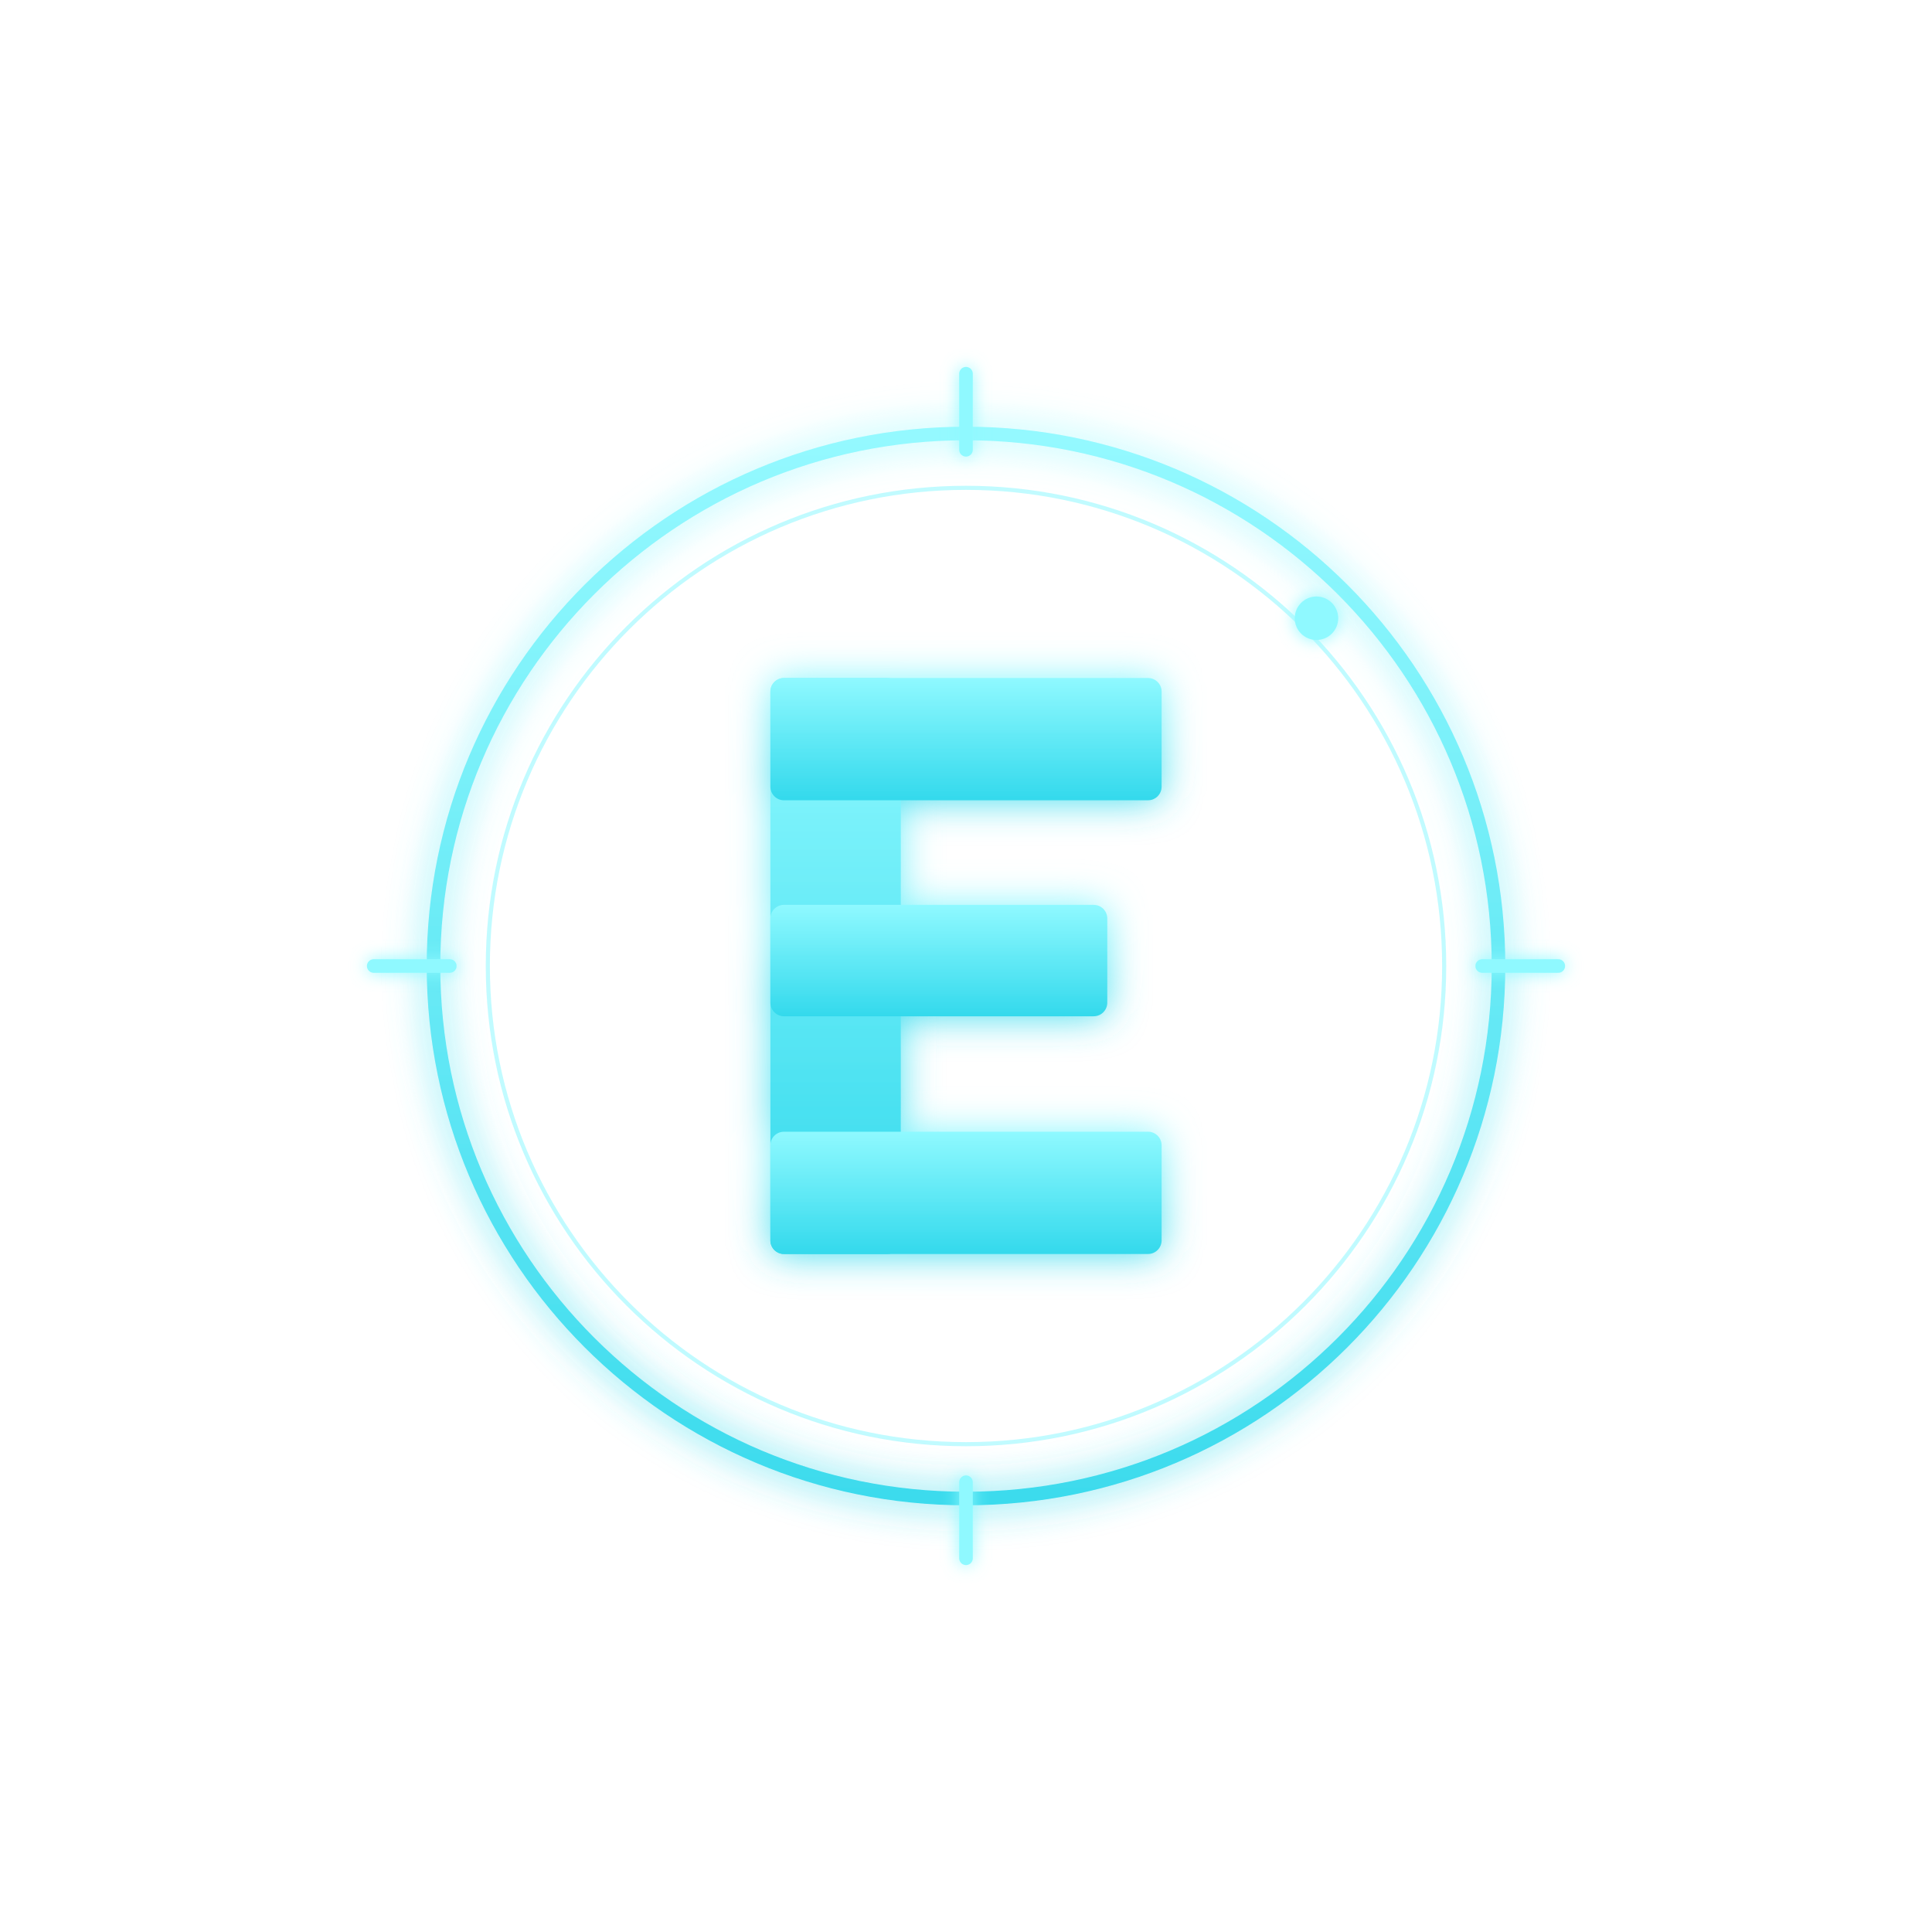
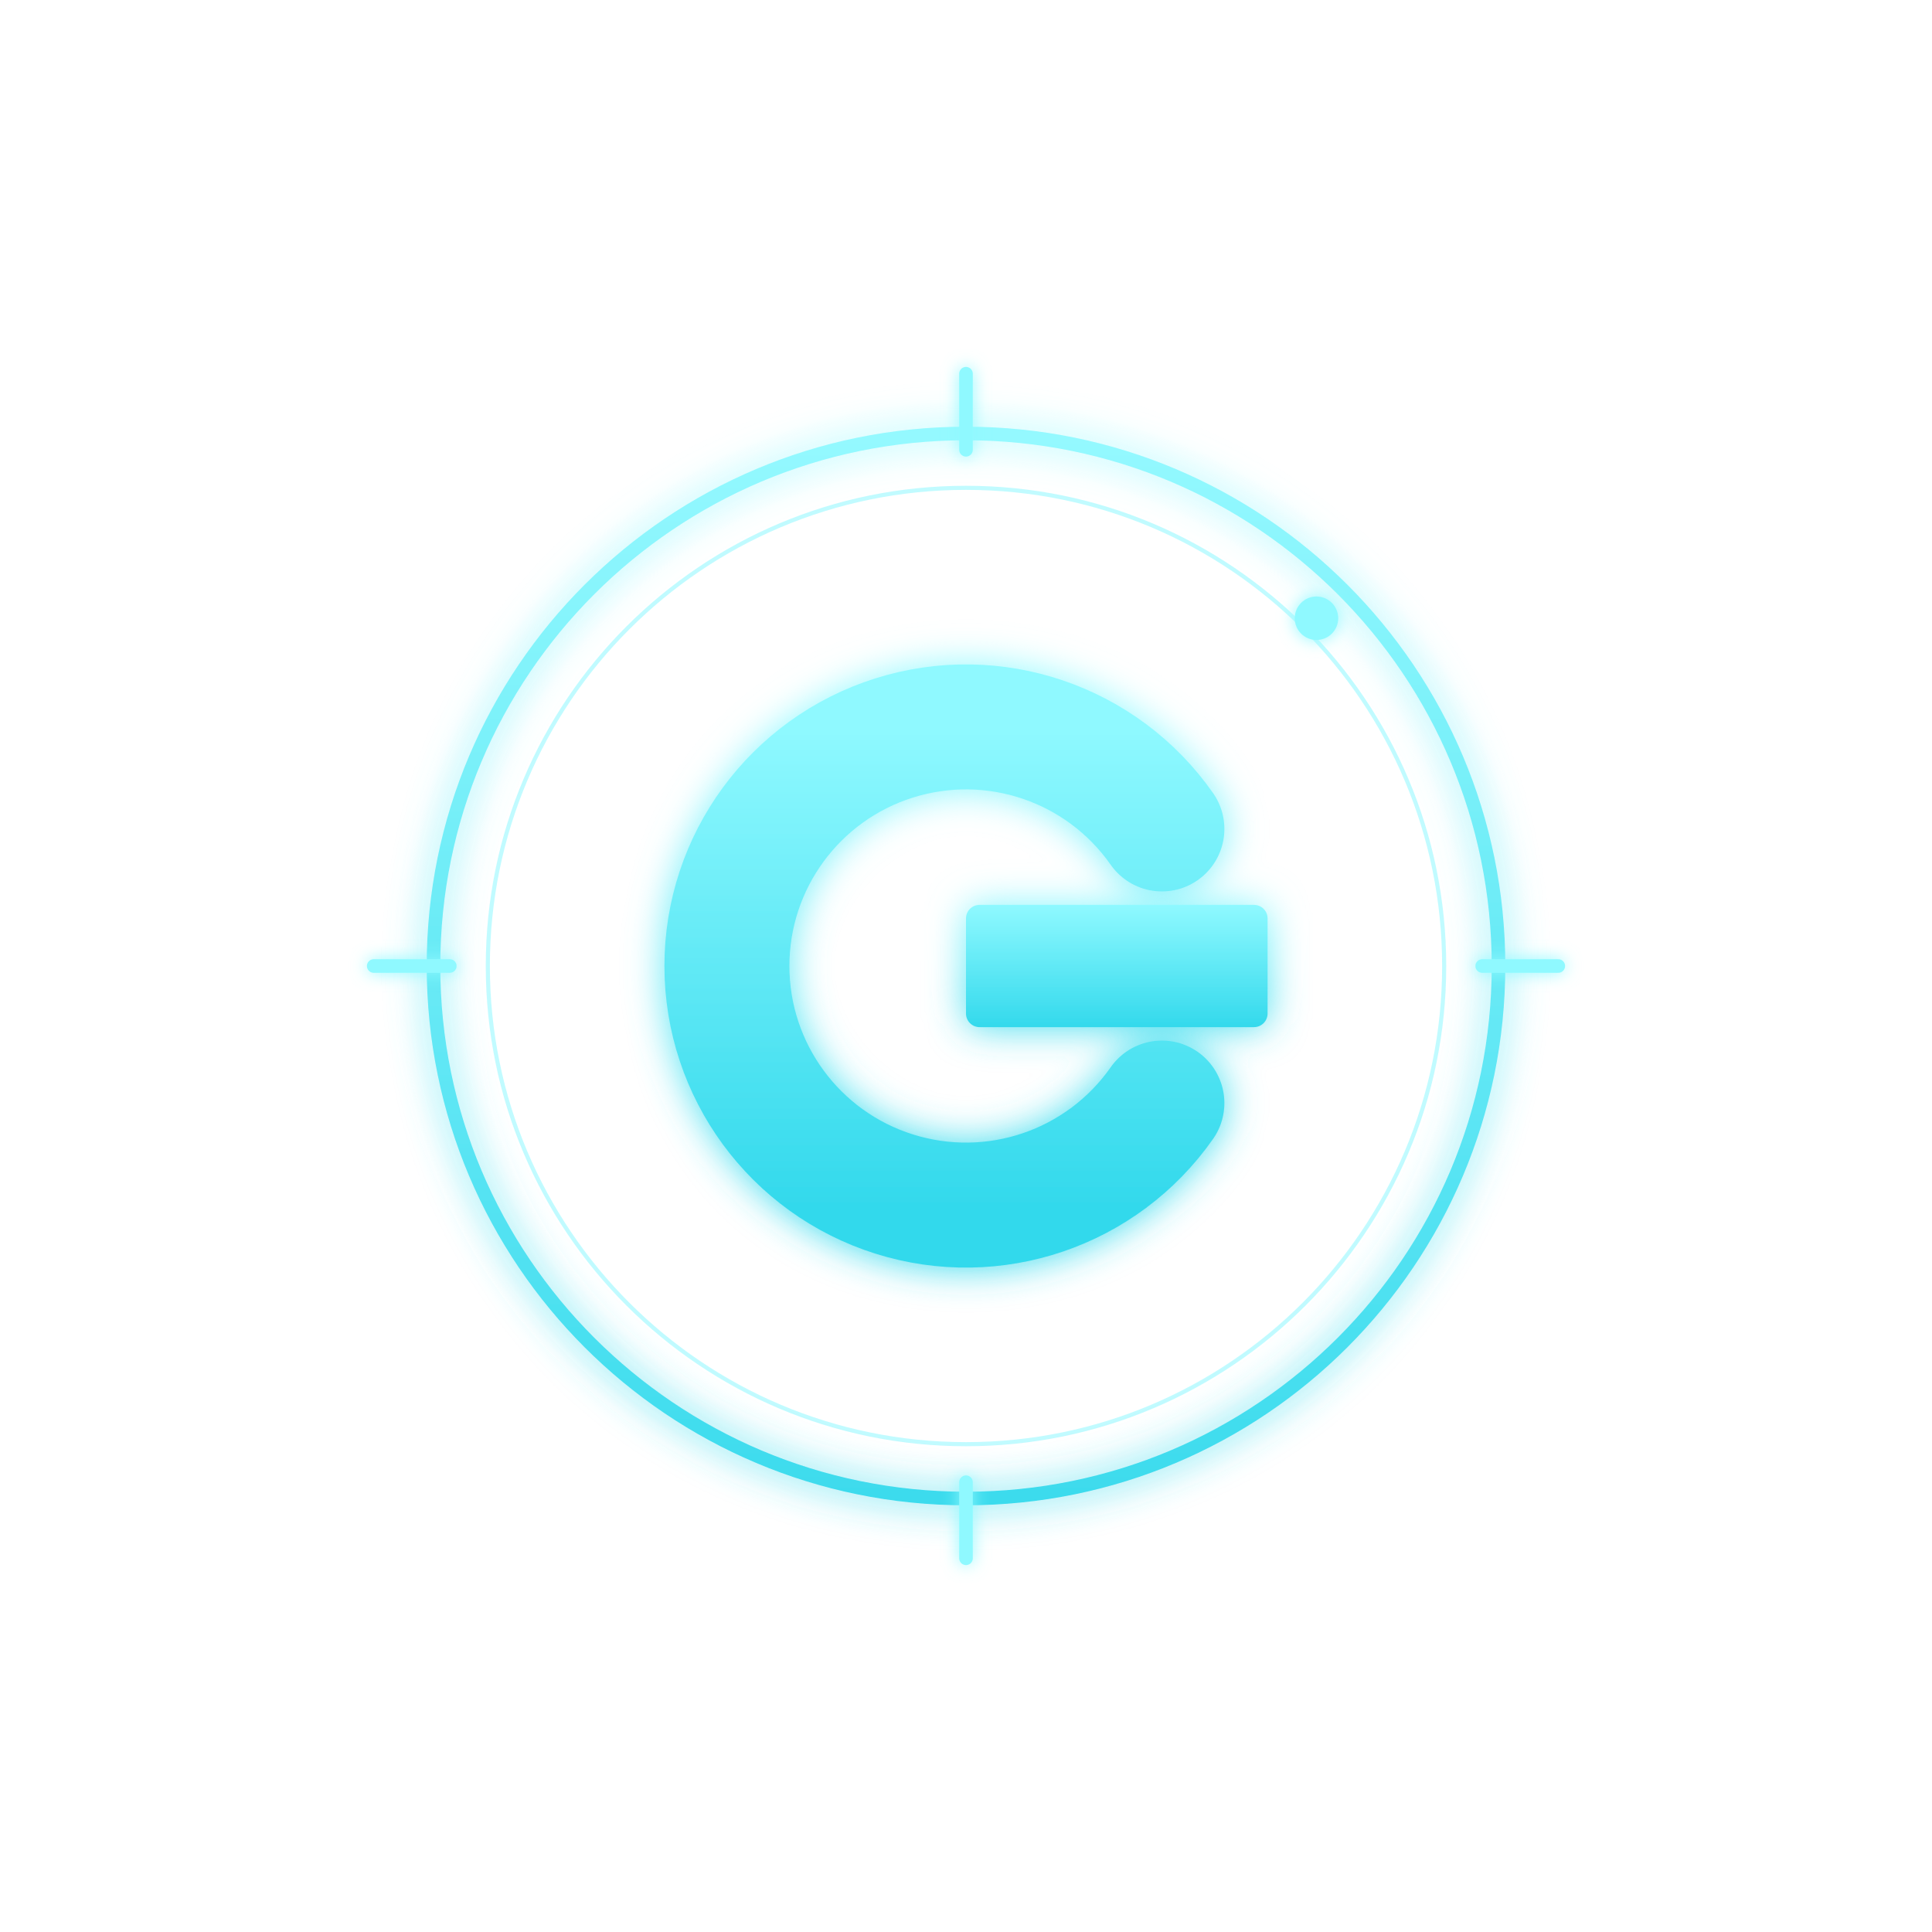
<svg xmlns="http://www.w3.org/2000/svg" width="1024" height="1024" viewBox="0 0 1024 1024">
  <defs>
    <linearGradient id="cyan" x1="0%" y1="0%" x2="0%" y2="100%">
      <stop offset="0%" stop-color="#8ff9ff" />
      <stop offset="100%" stop-color="#33d9ec" />
    </linearGradient>
    <filter id="glow" x="-60%" y="-60%" width="220%" height="220%">
      <feGaussianBlur stdDeviation="14" result="blur" />
      <feMerge>
        <feMergeNode in="blur" />
        <feMergeNode in="SourceGraphic" />
      </feMerge>
    </filter>
    <filter id="softGlow" x="-60%" y="-60%" width="220%" height="220%">
      <feGaussianBlur stdDeviation="6" result="blur" />
      <feMerge>
        <feMergeNode in="blur" />
        <feMergeNode in="SourceGraphic" />
      </feMerge>
    </filter>
  </defs>
  <g transform="translate(512,512) scale(0.72) translate(-512,-512)">
    <circle cx="512" cy="512" r="392" fill="none" stroke="url(#cyan)" stroke-width="10" opacity="0.95" filter="url(#glow)" />
    <circle cx="512" cy="512" r="352" fill="none" stroke="#4df3ff" stroke-width="3" opacity="0.35" />
    <g stroke="#8ff9ff" stroke-width="10" stroke-linecap="round" filter="url(#softGlow)">
      <line x1="512" y1="76" x2="512" y2="132" />
      <line x1="512" y1="892" x2="512" y2="948" />
      <line x1="76" y1="512" x2="132" y2="512" />
      <line x1="892" y1="512" x2="948" y2="512" />
    </g>
    <circle cx="770" cy="256" r="16" fill="#8ff9ff" filter="url(#softGlow)" />
    <g filter="url(#glow)">
-       <g fill="url(#cyan)">
-         <rect x="368" y="300" width="96" height="424" rx="10" />
-         <rect x="368" y="300" width="288" height="90" rx="10" />
-         <rect x="368" y="467" width="248" height="82" rx="10" />
-         <rect x="368" y="634" width="288" height="90" rx="10" />
-       </g>
+       <path d="M 656.2 612.9 A 176 176 0 1 1 656.2 411.1" fill="none" stroke="url(#cyan)" stroke-width="92" stroke-linecap="round" />
+       <rect x="512" y="467" width="222" height="90" rx="10" fill="url(#cyan)" />
    </g>
  </g>
</svg>
